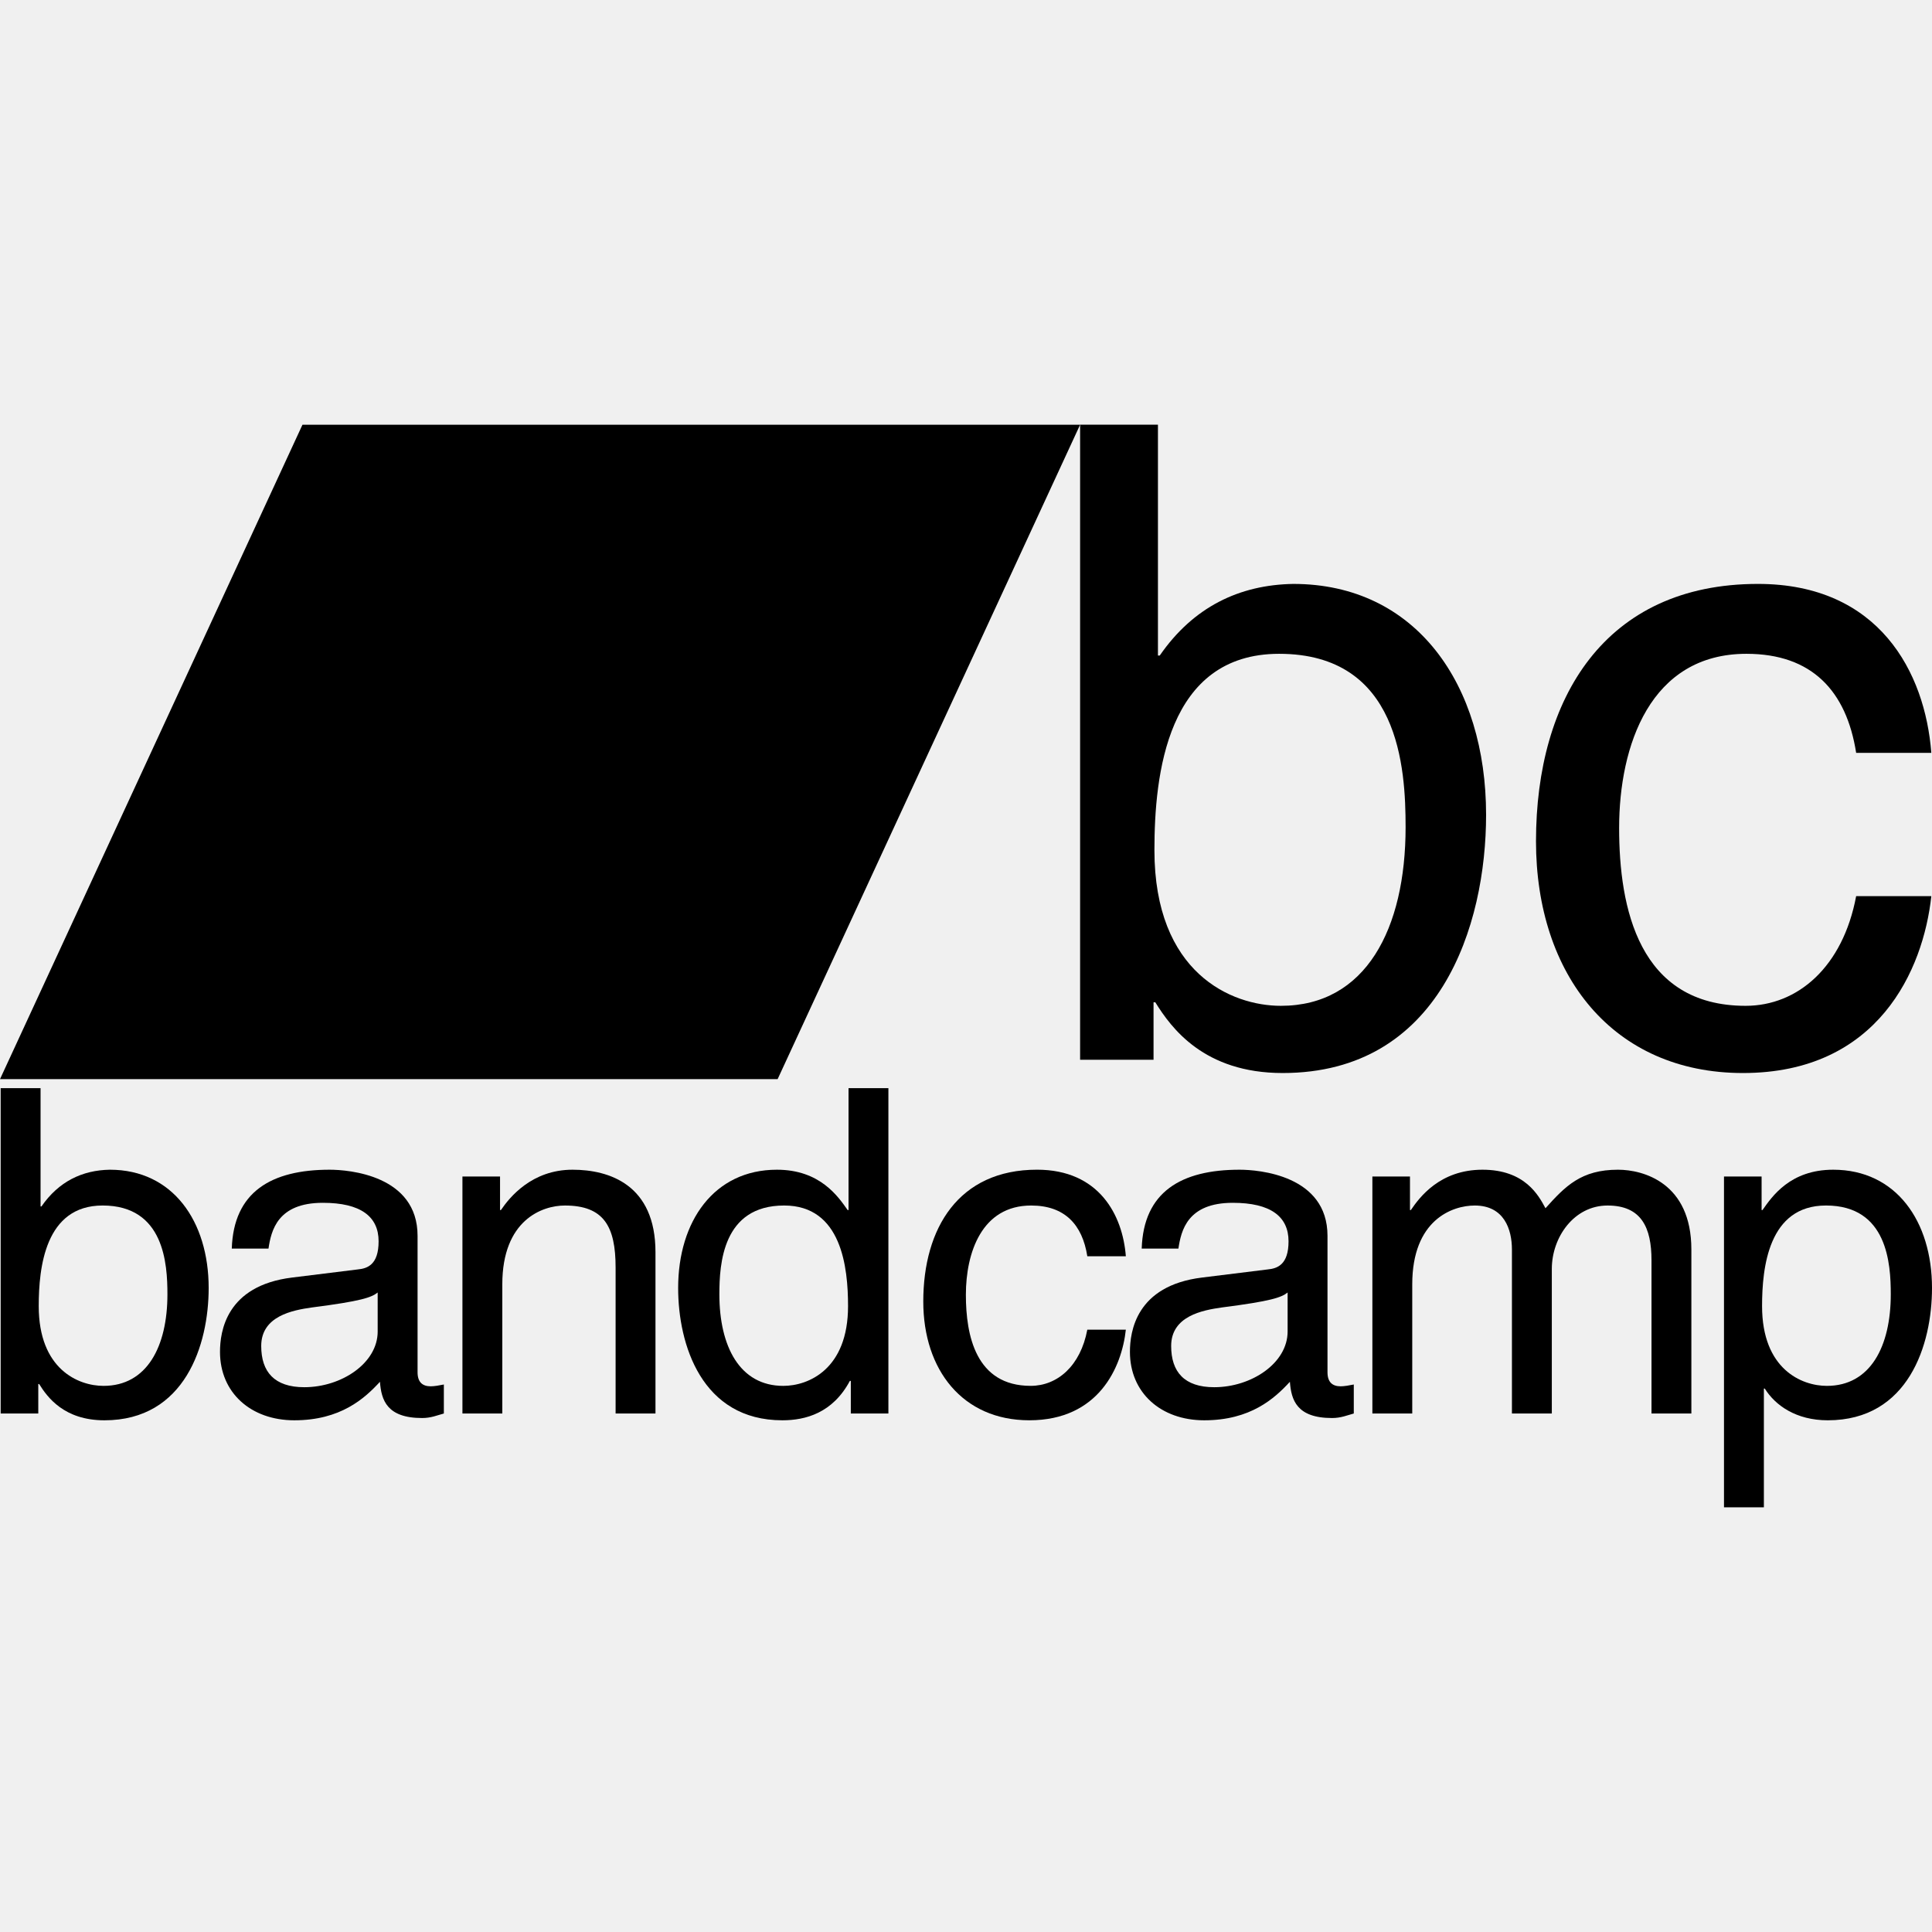
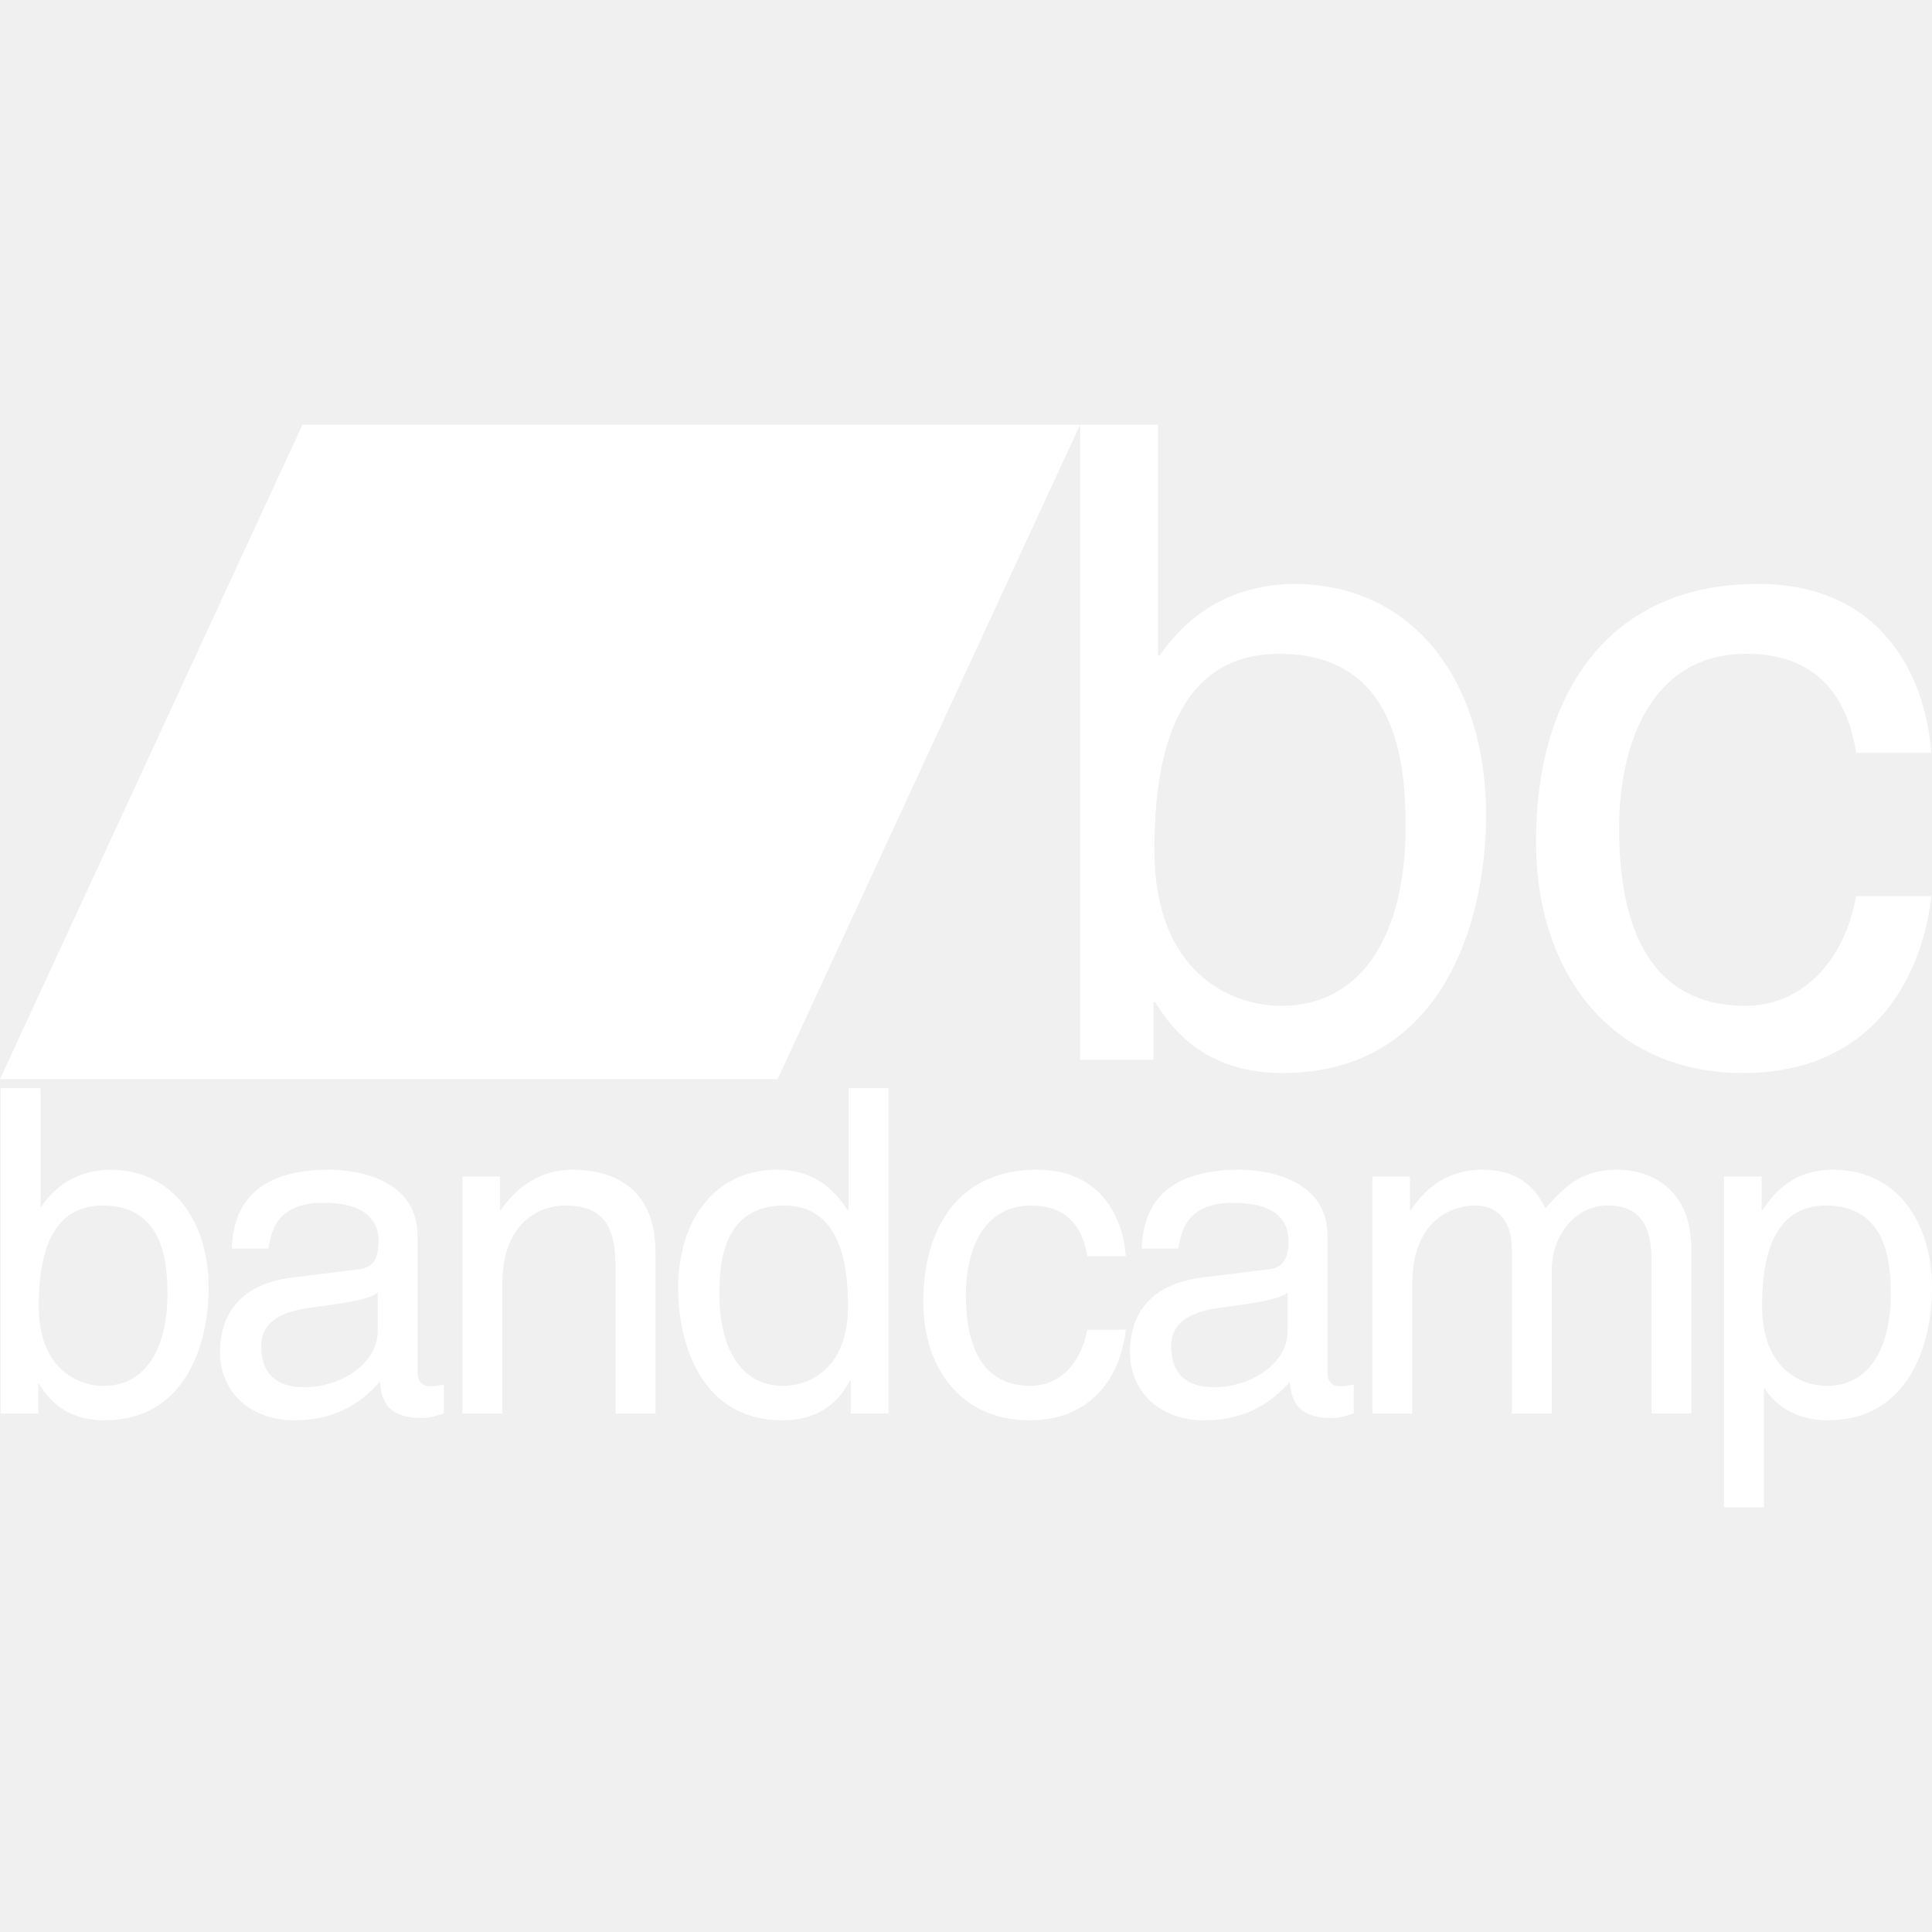
<svg xmlns="http://www.w3.org/2000/svg" version="1.1" id="Capa_1" x="0px" y="0px" width="450.689px" height="450.69px" viewBox="0 0 450.689 450.69" style="enable-background:new 0 0 450.689 450.69;" xml:space="preserve">
  <g>
    <g>
-       <path d="M25.634,272.867c-6.45,0.104-11.945,2.751-15.96,8.562H9.461v-27.592H0.156v75.903h8.774v-6.873h0.21    c1.903,3.065,5.814,8.456,15.223,8.456c18.815,0,24.314-17.653,24.314-30.863C48.677,284.919,40.326,272.867,25.634,272.867z     M24.153,323.292c-5.919,0-15.118-3.914-15.118-18.608c0-8.985,1.478-23.468,14.904-23.468c14.375,0,15.118,13.641,15.118,20.721    C39.058,314.09,34.299,323.292,24.153,323.292z" />
-       <path d="M97.409,320.117V288.3c0-14.161-16.068-15.434-20.506-15.434c-13.637,0-22.41,5.18-22.833,18.395h8.563    c0.633-4.231,2.114-10.674,12.686-10.674c8.773,0,13.001,3.164,13.001,8.981c0,5.497-2.642,6.346-4.863,6.56l-15.33,1.896    c-15.433,1.9-16.806,12.686-16.806,17.339c0,9.51,7.188,15.958,17.334,15.958c10.783,0,16.386-5.073,19.979-8.982    c0.317,4.227,1.585,8.453,9.832,8.453c2.113,0,3.487-0.632,5.075-1.054v-6.766c-1.061,0.215-2.222,0.42-3.067,0.42    C98.574,323.392,97.409,322.446,97.409,320.117z M88.105,310.604c0,7.4-8.456,13-17.124,13c-6.978,0-10.045-3.593-10.045-9.617    c0-6.978,7.295-8.351,11.841-8.989c11.523-1.479,13.846-2.322,15.325-3.487v9.094H88.105z" />
-       <path d="M133.562,272.867c-9.514,0-14.695,6.448-16.701,9.404h-0.213v-7.819h-8.773v55.286h9.301V299.61    c0-15.012,9.304-18.391,14.59-18.391c9.091,0,11.84,4.863,11.84,14.48v34.038h9.301v-37.633    C152.907,276.356,142.124,272.867,133.562,272.867z" />
-       <path d="M197.94,282.271h-0.21c-2.219-3.163-6.45-9.404-16.491-9.404c-14.692,0-23.043,12.053-23.043,27.592    c0,13.209,5.496,30.862,24.312,30.862c5.396,0,11.737-1.688,15.75-9.197h0.216v7.614h8.769v-75.902h-9.299v28.436H197.94z     M182.717,323.292c-10.15,0-14.905-9.201-14.905-21.355c0-7.08,0.74-20.721,15.117-20.721c13.424,0,14.901,14.482,14.901,23.468    C197.833,319.377,188.637,323.292,182.717,323.292z" />
-       <path d="M240.539,281.219c7.824,0,11.948,4.438,13.106,11.837h8.988c-0.742-9.617-6.241-20.194-20.722-20.194    c-18.285,0-26.531,13.641-26.531,30.763c0,15.963,9.196,27.694,24.733,27.694c16.178,0,21.567-12.368,22.52-21.141h-8.988    c-1.585,8.455-6.976,13.109-13.212,13.109c-12.79,0-15.116-11.736-15.116-21.251C225.317,292.209,229.018,281.219,240.539,281.219    z" />
-       <path d="M309.674,320.117V288.3c0-14.161-16.065-15.434-20.507-15.434c-13.637,0-22.409,5.18-22.834,18.395h8.563    c0.634-4.231,2.116-10.674,12.688-10.674c8.772,0,13.002,3.164,13.002,8.981c0,5.497-2.646,6.346-4.863,6.56l-15.329,1.896    c-15.434,1.9-16.807,12.686-16.807,17.339c0,9.51,7.183,15.958,17.336,15.958c10.78,0,16.385-5.073,19.979-8.982    c0.315,4.227,1.581,8.453,9.832,8.453c2.109,0,3.487-0.632,5.073-1.054v-6.766c-1.059,0.215-2.22,0.42-3.063,0.42    C310.839,323.392,309.674,322.446,309.674,320.117z M300.371,310.604c0,7.4-8.458,13-17.121,13    c-6.985,0-10.046-3.593-10.046-9.617c0-6.978,7.292-8.351,11.839-8.989c11.523-1.479,13.848-2.322,15.328-3.487V310.604z" />
-       <path d="M377.433,272.867c-8.563,0-12.266,3.805-16.909,8.987c-1.59-2.961-4.759-8.987-14.695-8.987s-14.694,6.448-16.702,9.404    h-0.214v-7.819h-8.769v55.286h9.3V299.61c0-15.012,9.3-18.391,14.585-18.391c6.868,0,8.668,5.601,8.668,10.252v38.27h9.305    v-33.722c0-7.404,5.181-14.8,13.002-14.8c7.925,0,10.252,5.179,10.252,12.79v35.731h9.3v-38.27    C394.557,275.93,383.354,272.867,377.433,272.867z" />
-       <path d="M427.642,272.867c-10.037,0-14.262,6.241-16.488,9.404h-0.214v-7.819h-8.773v77.166h9.305v-27.694h0.212    c2.435,3.91,7.295,7.397,14.692,7.397c18.821,0,24.314-17.653,24.314-30.862C450.691,284.919,442.338,272.867,427.642,272.867z     M426.17,323.292c-5.922,0-15.121-3.914-15.121-18.608c0-8.985,1.482-23.468,14.904-23.468c14.38,0,15.121,13.641,15.121,20.721    C441.072,314.09,436.312,323.292,426.17,323.292z" />
+       <path fill="#ffffff" d="M25.634,272.867c-6.45,0.104-11.945,2.751-15.96,8.562H9.461v-27.592H0.156v75.903h8.774v-6.873h0.21    c1.903,3.065,5.814,8.456,15.223,8.456c18.815,0,24.314-17.653,24.314-30.863C48.677,284.919,40.326,272.867,25.634,272.867z     M24.153,323.292c-5.919,0-15.118-3.914-15.118-18.608c0-8.985,1.478-23.468,14.904-23.468c14.375,0,15.118,13.641,15.118,20.721    C39.058,314.09,34.299,323.292,24.153,323.292z" />
+       <path fill="#ffffff" d="M97.409,320.117V288.3c0-14.161-16.068-15.434-20.506-15.434c-13.637,0-22.41,5.18-22.833,18.395h8.563    c0.633-4.231,2.114-10.674,12.686-10.674c8.773,0,13.001,3.164,13.001,8.981c0,5.497-2.642,6.346-4.863,6.56l-15.33,1.896    c-15.433,1.9-16.806,12.686-16.806,17.339c0,9.51,7.188,15.958,17.334,15.958c10.783,0,16.386-5.073,19.979-8.982    c0.317,4.227,1.585,8.453,9.832,8.453c2.113,0,3.487-0.632,5.075-1.054v-6.766c-1.061,0.215-2.222,0.42-3.067,0.42    C98.574,323.392,97.409,322.446,97.409,320.117z M88.105,310.604c0,7.4-8.456,13-17.124,13c-6.978,0-10.045-3.593-10.045-9.617    c0-6.978,7.295-8.351,11.841-8.989c11.523-1.479,13.846-2.322,15.325-3.487v9.094H88.105z" />
+       <path fill="#ffffff" d="M133.562,272.867c-9.514,0-14.695,6.448-16.701,9.404h-0.213v-7.819h-8.773v55.286h9.301V299.61    c0-15.012,9.304-18.391,14.59-18.391c9.091,0,11.84,4.863,11.84,14.48v34.038h9.301v-37.633    C152.907,276.356,142.124,272.867,133.562,272.867z" />
+       <path fill="#ffffff" d="M197.94,282.271h-0.21c-2.219-3.163-6.45-9.404-16.491-9.404c-14.692,0-23.043,12.053-23.043,27.592    c0,13.209,5.496,30.862,24.312,30.862c5.396,0,11.737-1.688,15.75-9.197h0.216v7.614h8.769v-75.902h-9.299v28.436H197.94z     M182.717,323.292c-10.15,0-14.905-9.201-14.905-21.355c0-7.08,0.74-20.721,15.117-20.721c13.424,0,14.901,14.482,14.901,23.468    C197.833,319.377,188.637,323.292,182.717,323.292z" />
+       <path fill="#ffffff" d="M240.539,281.219c7.824,0,11.948,4.438,13.106,11.837h8.988c-0.742-9.617-6.241-20.194-20.722-20.194    c-18.285,0-26.531,13.641-26.531,30.763c0,15.963,9.196,27.694,24.733,27.694c16.178,0,21.567-12.368,22.52-21.141h-8.988    c-1.585,8.455-6.976,13.109-13.212,13.109c-12.79,0-15.116-11.736-15.116-21.251C225.317,292.209,229.018,281.219,240.539,281.219    z" />
+       <path fill="#ffffff" d="M309.674,320.117V288.3c0-14.161-16.065-15.434-20.507-15.434c-13.637,0-22.409,5.18-22.834,18.395h8.563    c0.634-4.231,2.116-10.674,12.688-10.674c8.772,0,13.002,3.164,13.002,8.981c0,5.497-2.646,6.346-4.863,6.56l-15.329,1.896    c-15.434,1.9-16.807,12.686-16.807,17.339c0,9.51,7.183,15.958,17.336,15.958c10.78,0,16.385-5.073,19.979-8.982    c0.315,4.227,1.581,8.453,9.832,8.453c2.109,0,3.487-0.632,5.073-1.054v-6.766c-1.059,0.215-2.22,0.42-3.063,0.42    C310.839,323.392,309.674,322.446,309.674,320.117z M300.371,310.604c0,7.4-8.458,13-17.121,13    c-6.985,0-10.046-3.593-10.046-9.617c0-6.978,7.292-8.351,11.839-8.989c11.523-1.479,13.848-2.322,15.328-3.487V310.604z" />
+       <path fill="#ffffff" d="M377.433,272.867c-8.563,0-12.266,3.805-16.909,8.987c-1.59-2.961-4.759-8.987-14.695-8.987s-14.694,6.448-16.702,9.404    h-0.214v-7.819h-8.769v55.286h9.3V299.61c0-15.012,9.3-18.391,14.585-18.391c6.868,0,8.668,5.601,8.668,10.252v38.27h9.305    v-33.722c0-7.404,5.181-14.8,13.002-14.8c7.925,0,10.252,5.179,10.252,12.79v35.731h9.3v-38.27    C394.557,275.93,383.354,272.867,377.433,272.867z" />
+       <path fill="#ffffff" d="M427.642,272.867c-10.037,0-14.262,6.241-16.488,9.404h-0.214v-7.819h-8.773v77.166h9.305v-27.694h0.212    c2.435,3.91,7.295,7.397,14.692,7.397c18.821,0,24.314-17.653,24.314-30.862C450.691,284.919,442.338,272.867,427.642,272.867z     M426.17,323.292c-5.922,0-15.121-3.914-15.121-18.608c0-8.985,1.482-23.468,14.904-23.468c14.38,0,15.121,13.641,15.121,20.721    C441.072,314.09,436.312,323.292,426.17,323.292z" />
    </g>
-     <polygon points="0,251.739 181.402,251.739 251.965,99.074 70.561,99.074  " />
+     <polygon fill="#ffffff" points="0,251.739 181.402,251.739 251.965,99.074 70.561,99.074  " />
    <g>
-       <path d="M301.692,136.215c-12.59,0.208-23.315,5.368-31.155,16.712h-0.417V99.072h-18.157V247.22h17.131v-13.412h0.41    c3.714,5.982,11.349,16.503,29.709,16.503c36.729,0,47.457-34.453,47.457-60.241C346.668,159.742,330.372,136.215,301.692,136.215    z M298.8,234.635c-11.549,0-29.501-7.639-29.501-36.313c0-17.539,2.883-45.805,29.09-45.805c28.06,0,29.504,26.619,29.504,40.442    C327.893,216.677,318.608,234.635,298.8,234.635z" />
-       <path d="M407.408,152.517c15.268,0,23.324,8.664,25.589,23.106h17.534c-1.443-18.771-12.171-39.41-40.44-39.41    c-35.692,0-51.78,26.619-51.78,60.04c0,31.16,17.949,54.058,48.276,54.058c31.567,0,42.095-24.138,43.944-41.262h-17.534    c-3.098,16.503-13.615,25.586-25.785,25.586c-24.964,0-29.508-22.905-29.508-41.473    C377.706,173.97,384.928,152.517,407.408,152.517z" />
+       <path fill="#ffffff" d="M301.692,136.215c-12.59,0.208-23.315,5.368-31.155,16.712h-0.417V99.072h-18.157V247.22h17.131v-13.412h0.41    c3.714,5.982,11.349,16.503,29.709,16.503c36.729,0,47.457-34.453,47.457-60.241C346.668,159.742,330.372,136.215,301.692,136.215    z M298.8,234.635c-11.549,0-29.501-7.639-29.501-36.313c0-17.539,2.883-45.805,29.09-45.805c28.06,0,29.504,26.619,29.504,40.442    C327.893,216.677,318.608,234.635,298.8,234.635z" />
+       <path fill="#ffffff" d="M407.408,152.517c15.268,0,23.324,8.664,25.589,23.106h17.534c-1.443-18.771-12.171-39.41-40.44-39.41    c-35.692,0-51.78,26.619-51.78,60.04c0,31.16,17.949,54.058,48.276,54.058c31.567,0,42.095-24.138,43.944-41.262h-17.534    c-3.098,16.503-13.615,25.586-25.785,25.586c-24.964,0-29.508-22.905-29.508-41.473    C377.706,173.97,384.928,152.517,407.408,152.517z" />
    </g>
  </g>
  <g>
</g>
  <g>
</g>
  <g>
</g>
  <g>
</g>
  <g>
</g>
  <g>
</g>
  <g>
</g>
  <g>
</g>
  <g>
</g>
  <g>
</g>
  <g>
</g>
  <g>
</g>
  <g>
</g>
  <g>
</g>
  <g>
</g>
</svg>
